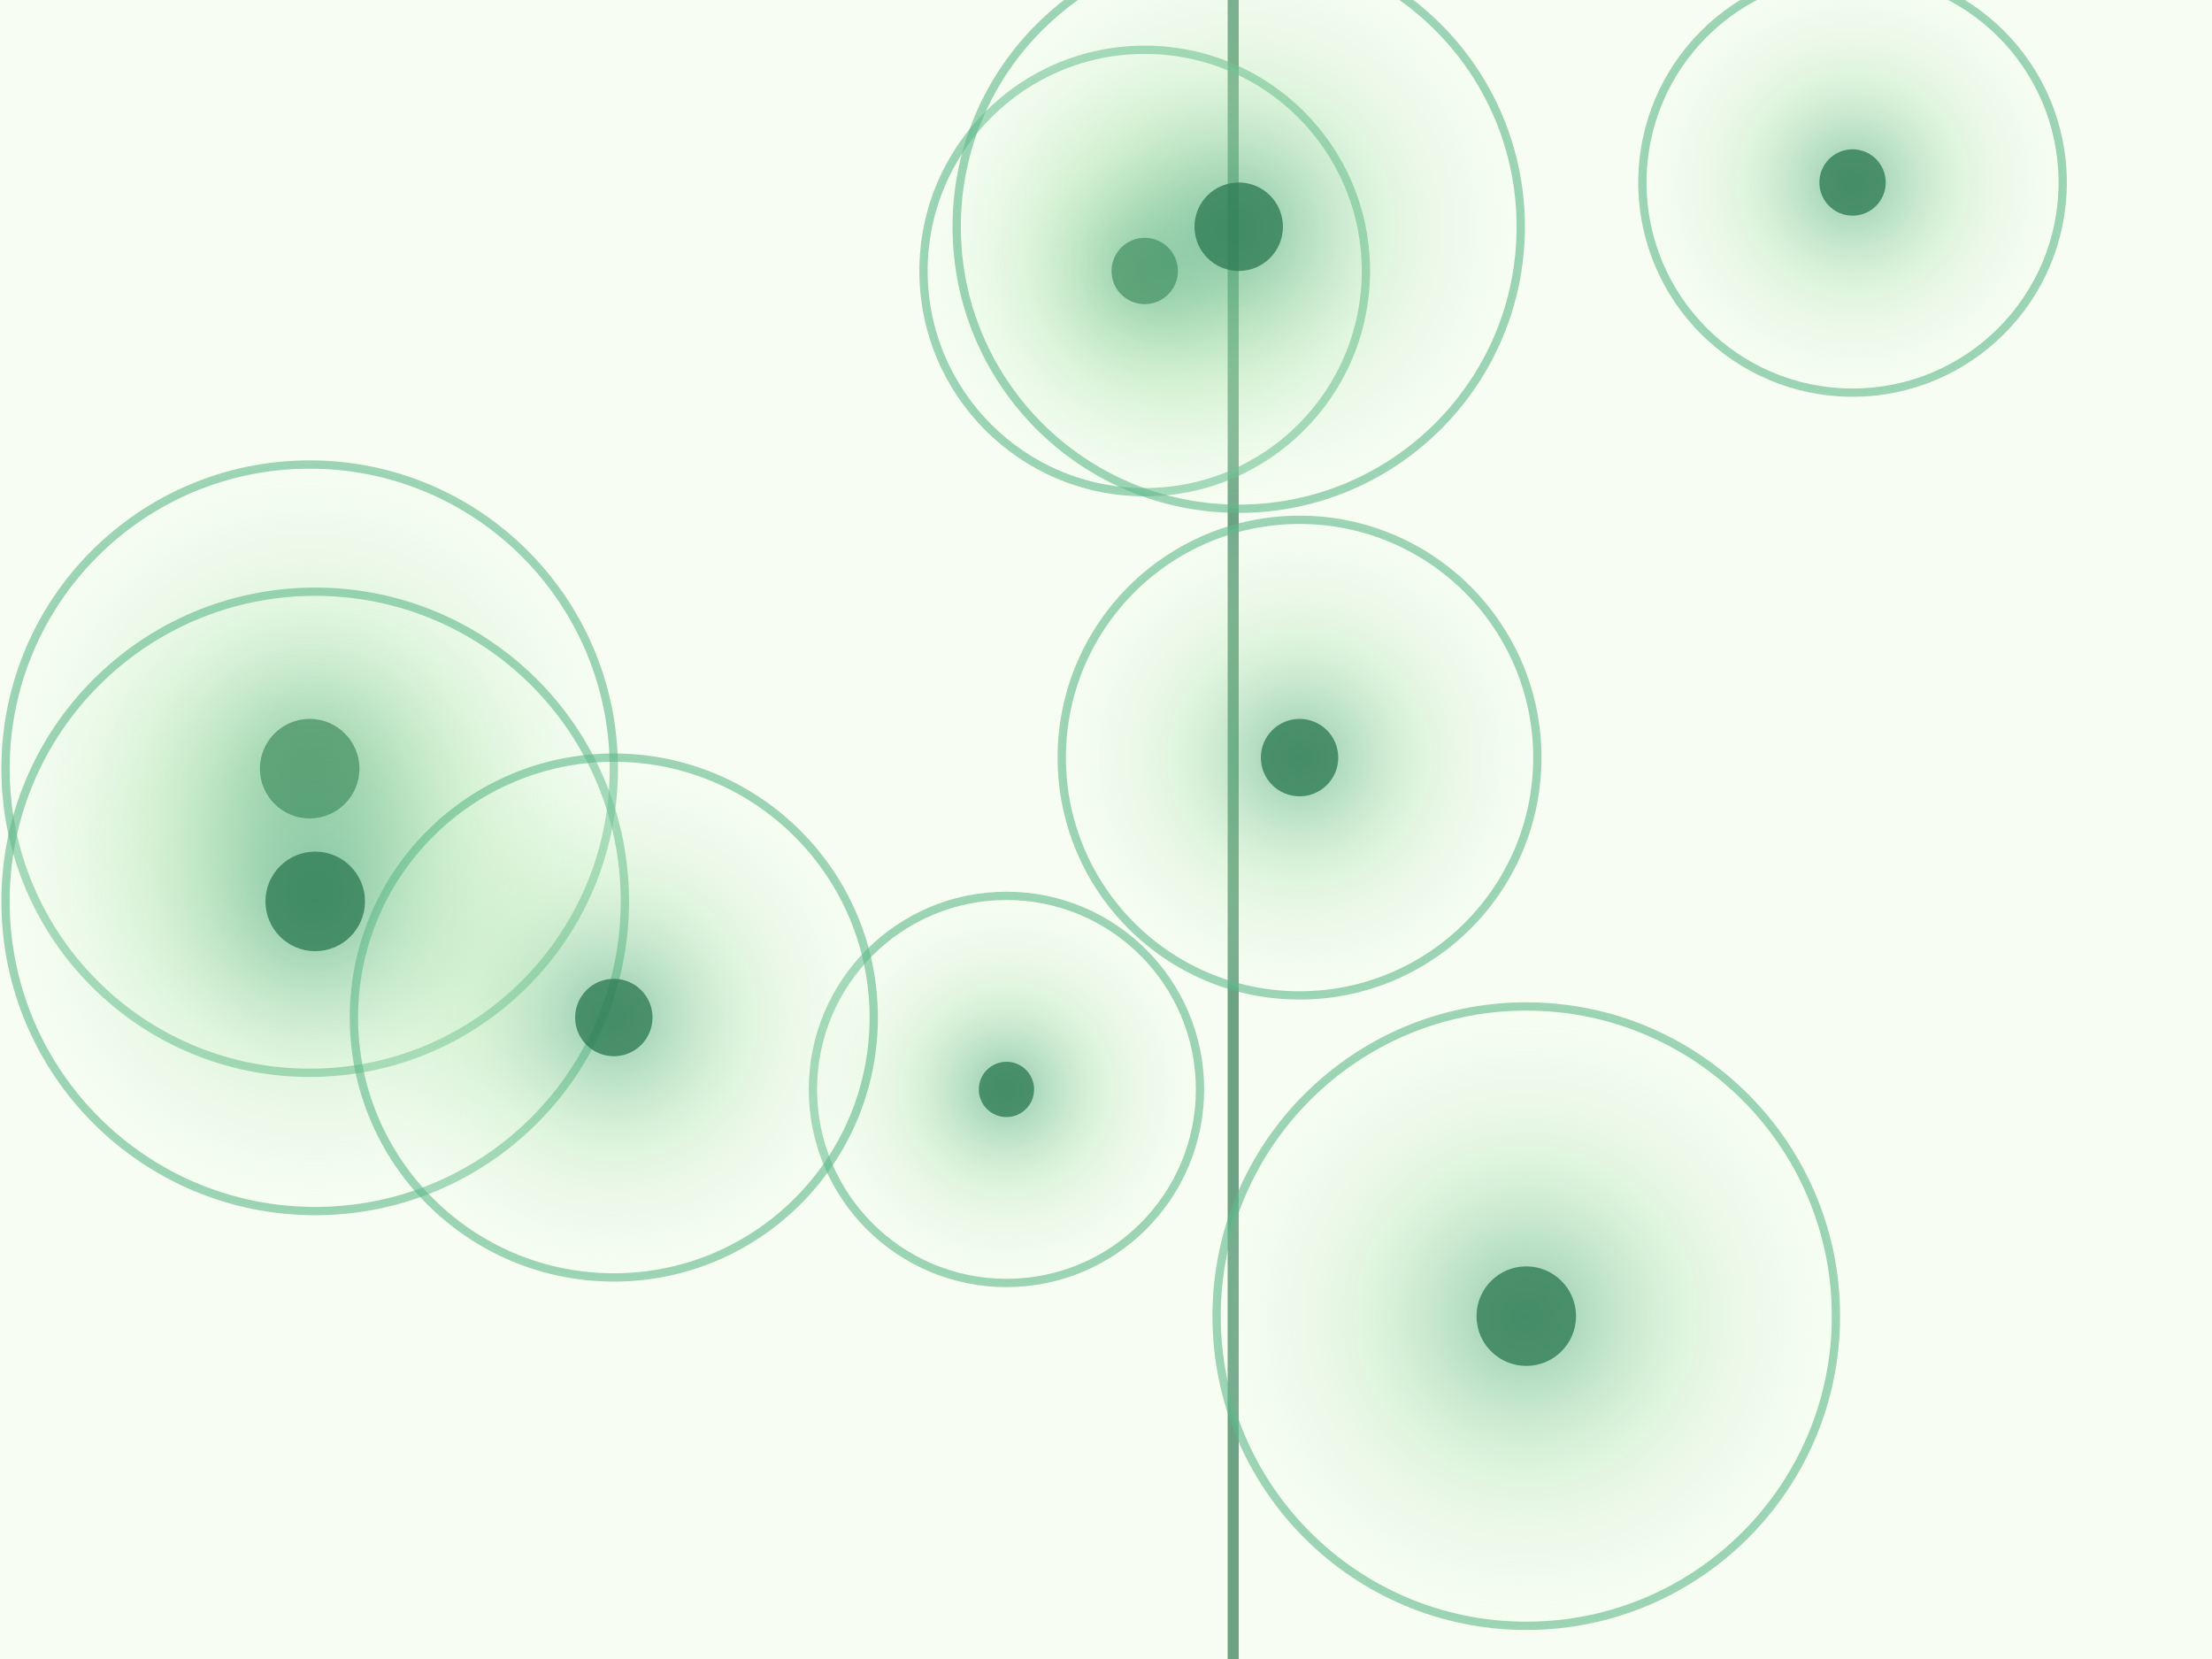
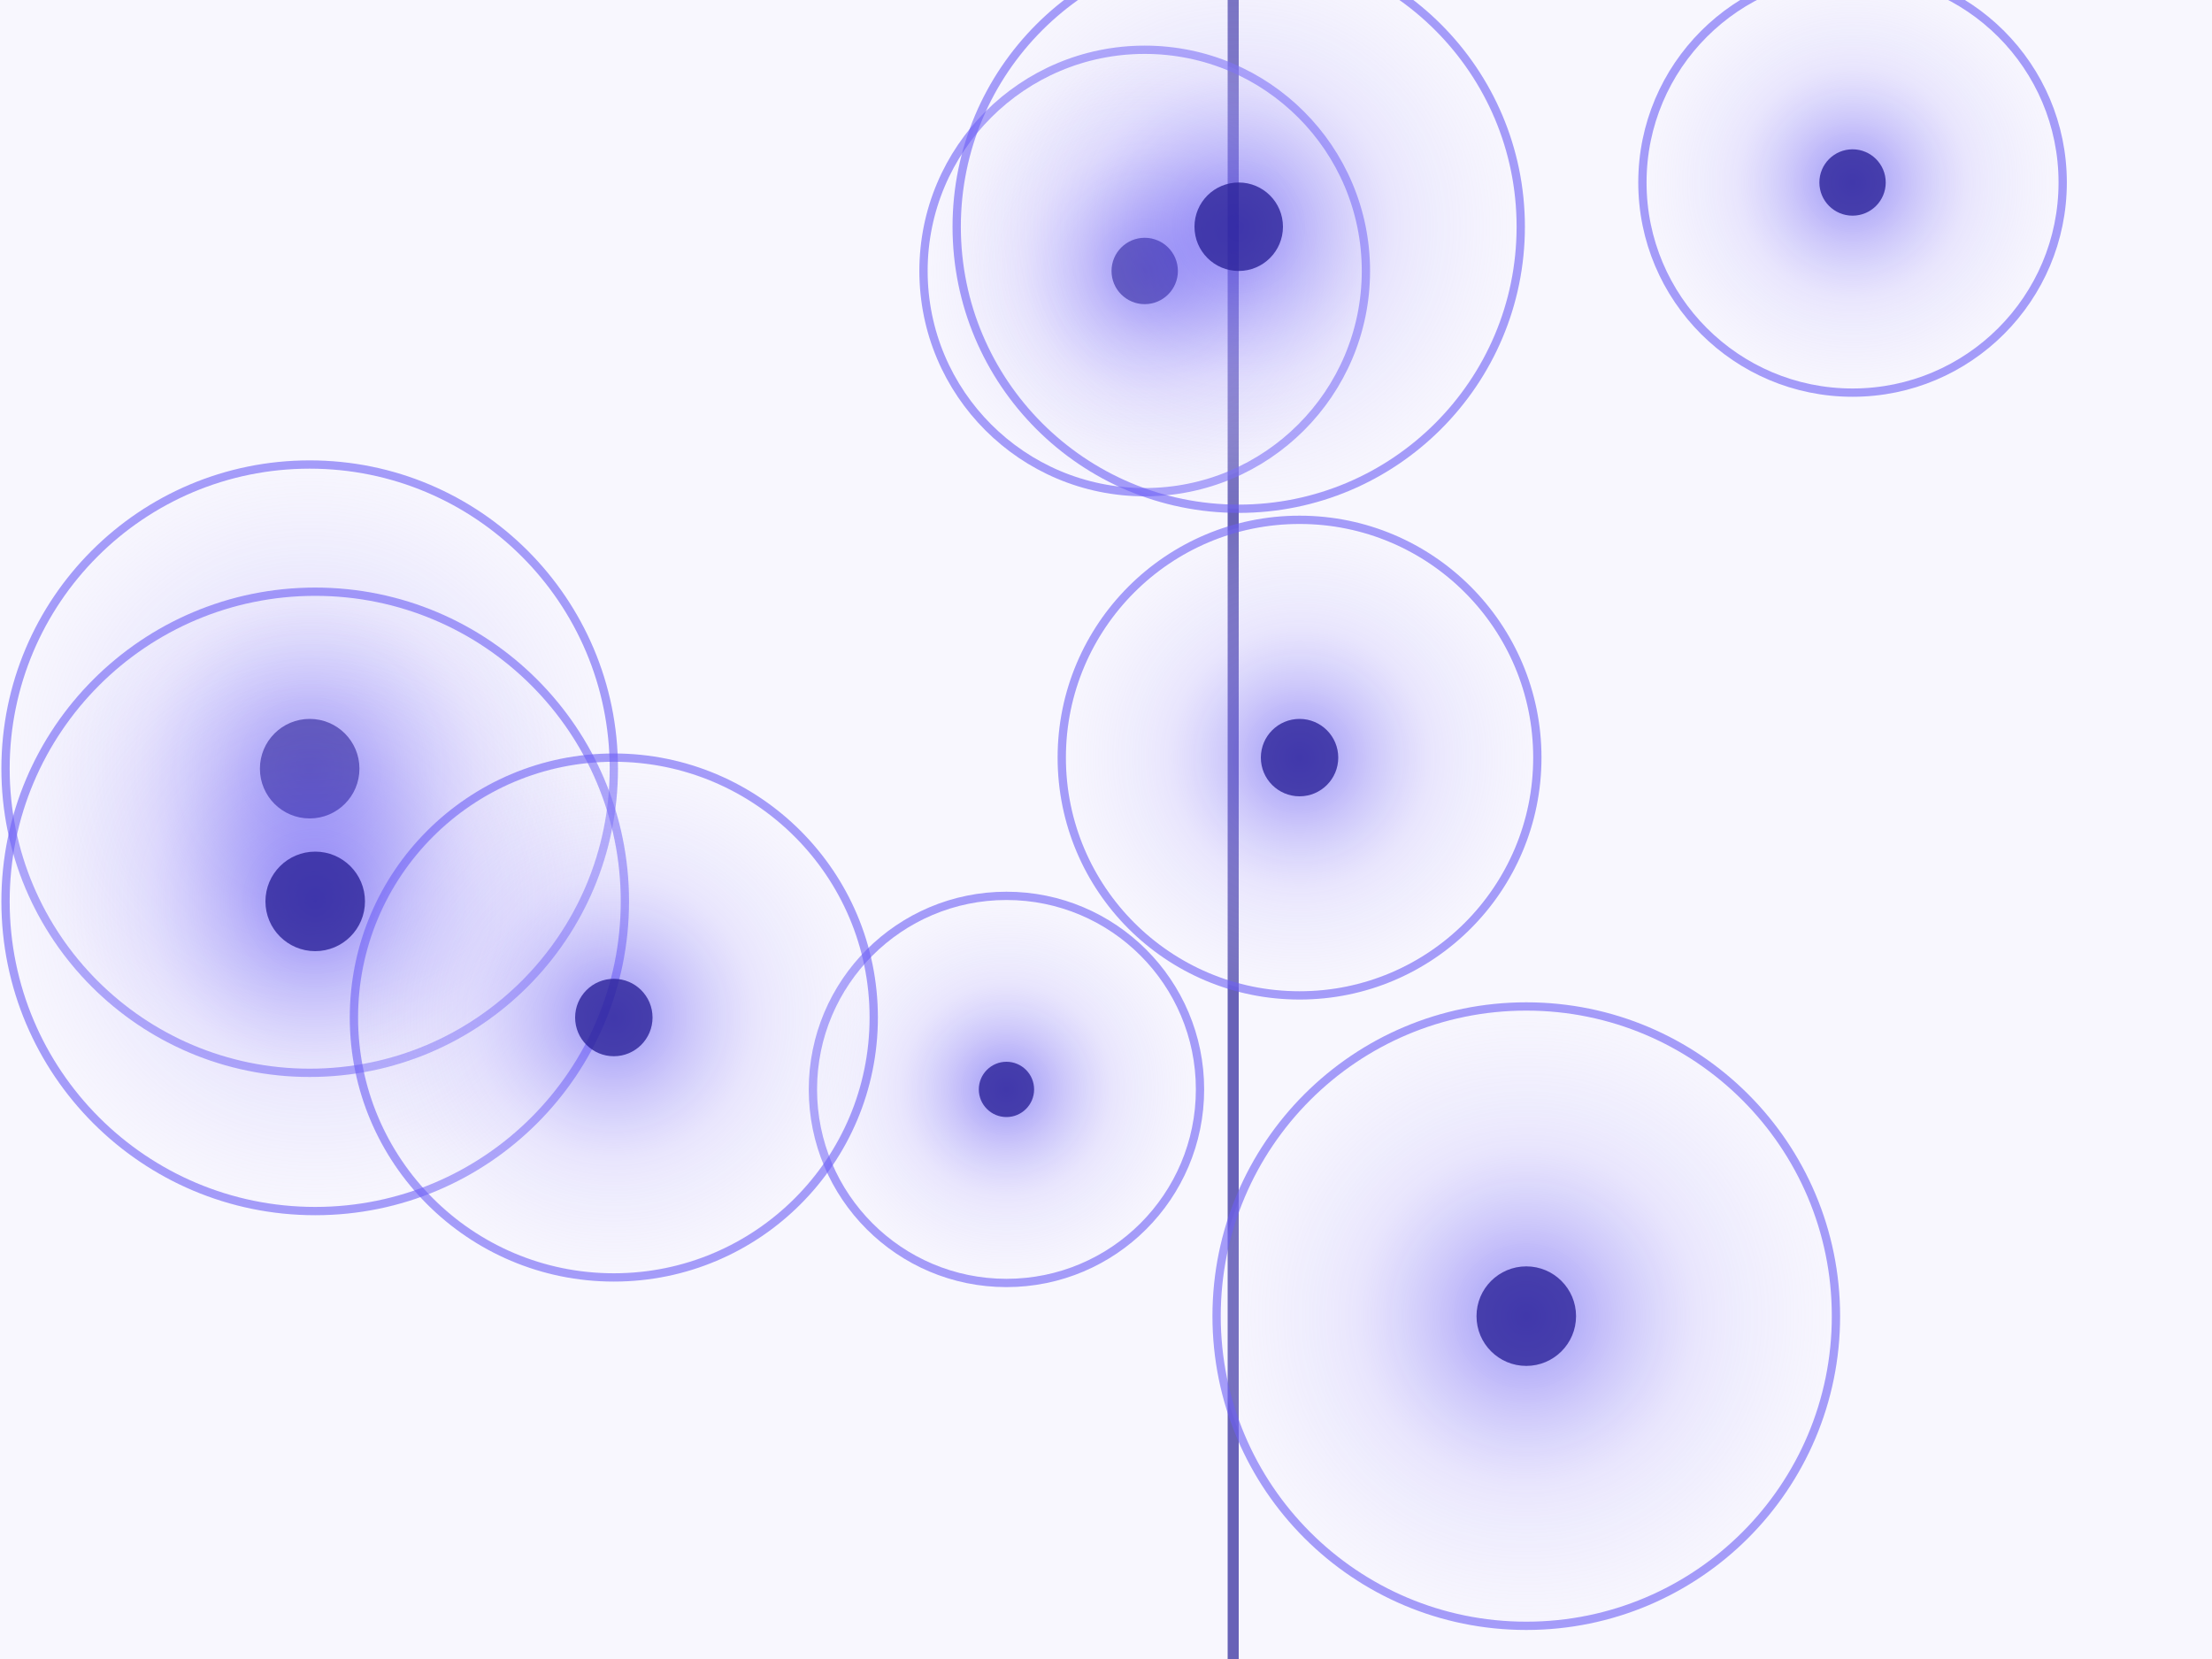
<svg xmlns="http://www.w3.org/2000/svg" viewBox="0 0 400 300" preserveAspectRatio="xMidYMid slice">
  <defs>
    <radialGradient id="g0">
-       <stop offset="0" stop-color="#3f9f75" stop-opacity=".55" />
-       <stop offset=".55" stop-color="#a4e0a8" stop-opacity=".25" />
-       <stop offset="1" stop-color="#eaffe8" stop-opacity=".1" />
+       <stop offset="0" stop-color="#4b3df0" stop-opacity=".55" />
+       <stop offset=".55" stop-color="#b9b0fb" stop-opacity=".25" />
+       <stop offset="1" stop-color="#eceafd" stop-opacity=".1" />
    </radialGradient>
    <radialGradient id="g1">
-       <stop offset="0" stop-color="#3f9f75" stop-opacity=".55" />
-       <stop offset=".55" stop-color="#a4e0a8" stop-opacity=".25" />
-       <stop offset="1" stop-color="#eaffe8" stop-opacity=".1" />
+       <stop offset="0" stop-color="#4b3df0" stop-opacity=".55" />
+       <stop offset=".55" stop-color="#b9b0fb" stop-opacity=".25" />
+       <stop offset="1" stop-color="#eceafd" stop-opacity=".1" />
    </radialGradient>
    <radialGradient id="g2">
-       <stop offset="0" stop-color="#3f9f75" stop-opacity=".55" />
-       <stop offset=".55" stop-color="#a4e0a8" stop-opacity=".25" />
-       <stop offset="1" stop-color="#eaffe8" stop-opacity=".1" />
+       <stop offset="0" stop-color="#4b3df0" stop-opacity=".55" />
+       <stop offset=".55" stop-color="#b9b0fb" stop-opacity=".25" />
+       <stop offset="1" stop-color="#eceafd" stop-opacity=".1" />
    </radialGradient>
    <radialGradient id="g3">
-       <stop offset="0" stop-color="#3f9f75" stop-opacity=".55" />
-       <stop offset=".55" stop-color="#a4e0a8" stop-opacity=".25" />
-       <stop offset="1" stop-color="#eaffe8" stop-opacity=".1" />
+       <stop offset="0" stop-color="#4b3df0" stop-opacity=".55" />
+       <stop offset=".55" stop-color="#b9b0fb" stop-opacity=".25" />
+       <stop offset="1" stop-color="#eceafd" stop-opacity=".1" />
    </radialGradient>
    <radialGradient id="g4">
-       <stop offset="0" stop-color="#3f9f75" stop-opacity=".55" />
-       <stop offset=".55" stop-color="#a4e0a8" stop-opacity=".25" />
-       <stop offset="1" stop-color="#eaffe8" stop-opacity=".1" />
+       <stop offset="0" stop-color="#4b3df0" stop-opacity=".55" />
+       <stop offset=".55" stop-color="#b9b0fb" stop-opacity=".25" />
+       <stop offset="1" stop-color="#eceafd" stop-opacity=".1" />
    </radialGradient>
    <radialGradient id="g5">
-       <stop offset="0" stop-color="#3f9f75" stop-opacity=".55" />
-       <stop offset=".55" stop-color="#a4e0a8" stop-opacity=".25" />
-       <stop offset="1" stop-color="#eaffe8" stop-opacity=".1" />
+       <stop offset="0" stop-color="#4b3df0" stop-opacity=".55" />
+       <stop offset=".55" stop-color="#b9b0fb" stop-opacity=".25" />
+       <stop offset="1" stop-color="#eceafd" stop-opacity=".1" />
    </radialGradient>
    <radialGradient id="g6">
-       <stop offset="0" stop-color="#3f9f75" stop-opacity=".55" />
-       <stop offset=".55" stop-color="#a4e0a8" stop-opacity=".25" />
-       <stop offset="1" stop-color="#eaffe8" stop-opacity=".1" />
+       <stop offset="0" stop-color="#4b3df0" stop-opacity=".55" />
+       <stop offset=".55" stop-color="#b9b0fb" stop-opacity=".25" />
+       <stop offset="1" stop-color="#eceafd" stop-opacity=".1" />
    </radialGradient>
    <radialGradient id="g7">
-       <stop offset="0" stop-color="#3f9f75" stop-opacity=".55" />
-       <stop offset=".55" stop-color="#a4e0a8" stop-opacity=".25" />
-       <stop offset="1" stop-color="#eaffe8" stop-opacity=".1" />
+       <stop offset="0" stop-color="#4b3df0" stop-opacity=".55" />
+       <stop offset=".55" stop-color="#b9b0fb" stop-opacity=".25" />
+       <stop offset="1" stop-color="#eceafd" stop-opacity=".1" />
    </radialGradient>
    <radialGradient id="g8">
-       <stop offset="0" stop-color="#3f9f75" stop-opacity=".55" />
-       <stop offset=".55" stop-color="#a4e0a8" stop-opacity=".25" />
-       <stop offset="1" stop-color="#eaffe8" stop-opacity=".1" />
+       <stop offset="0" stop-color="#4b3df0" stop-opacity=".55" />
+       <stop offset=".55" stop-color="#b9b0fb" stop-opacity=".25" />
+       <stop offset="1" stop-color="#eceafd" stop-opacity=".1" />
    </radialGradient>
  </defs>
-   <rect width="400" height="300" fill="#f7fdf3" />
-   <path d="M223 0 V300" stroke="#2f7d55" stroke-width="2" opacity=".7" />
-   <circle cx="56" cy="139" r="55" fill="url(#g0)" stroke="#5fb98a" stroke-width="1.5" stroke-opacity=".6" />
-   <circle cx="56" cy="139" r="9" fill="#2f7d55" opacity=".8" />
-   <circle cx="335" cy="33" r="38" fill="url(#g1)" stroke="#5fb98a" stroke-width="1.5" stroke-opacity=".6" />
-   <circle cx="335" cy="33" r="6" fill="#2f7d55" opacity=".8" />
-   <circle cx="276" cy="238" r="56" fill="url(#g2)" stroke="#5fb98a" stroke-width="1.5" stroke-opacity=".6" />
-   <circle cx="276" cy="238" r="9" fill="#2f7d55" opacity=".8" />
-   <circle cx="182" cy="197" r="35" fill="url(#g3)" stroke="#5fb98a" stroke-width="1.5" stroke-opacity=".6" />
-   <circle cx="182" cy="197" r="5" fill="#2f7d55" opacity=".8" />
-   <circle cx="57" cy="163" r="56" fill="url(#g4)" stroke="#5fb98a" stroke-width="1.5" stroke-opacity=".6" />
-   <circle cx="57" cy="163" r="9" fill="#2f7d55" opacity=".8" />
-   <circle cx="207" cy="49" r="40" fill="url(#g5)" stroke="#5fb98a" stroke-width="1.5" stroke-opacity=".6" />
-   <circle cx="207" cy="49" r="6" fill="#2f7d55" opacity=".8" />
-   <circle cx="224" cy="41" r="51" fill="url(#g6)" stroke="#5fb98a" stroke-width="1.5" stroke-opacity=".6" />
-   <circle cx="224" cy="41" r="8" fill="#2f7d55" opacity=".8" />
-   <circle cx="111" cy="184" r="47" fill="url(#g7)" stroke="#5fb98a" stroke-width="1.5" stroke-opacity=".6" />
-   <circle cx="111" cy="184" r="7" fill="#2f7d55" opacity=".8" />
-   <circle cx="235" cy="137" r="43" fill="url(#g8)" stroke="#5fb98a" stroke-width="1.5" stroke-opacity=".6" />
-   <circle cx="235" cy="137" r="7" fill="#2f7d55" opacity=".8" />
+   <rect width="400" height="300" fill="#f8f7fe" />
+   <path d="M223 0 V300" stroke="#2b2299" stroke-width="2" opacity=".7" />
+   <circle cx="56" cy="139" r="55" fill="url(#g0)" stroke="#6c5ff5" stroke-width="1.5" stroke-opacity=".6" />
+   <circle cx="56" cy="139" r="9" fill="#2b2299" opacity=".8" />
+   <circle cx="335" cy="33" r="38" fill="url(#g1)" stroke="#6c5ff5" stroke-width="1.5" stroke-opacity=".6" />
+   <circle cx="335" cy="33" r="6" fill="#2b2299" opacity=".8" />
+   <circle cx="276" cy="238" r="56" fill="url(#g2)" stroke="#6c5ff5" stroke-width="1.5" stroke-opacity=".6" />
+   <circle cx="276" cy="238" r="9" fill="#2b2299" opacity=".8" />
+   <circle cx="182" cy="197" r="35" fill="url(#g3)" stroke="#6c5ff5" stroke-width="1.5" stroke-opacity=".6" />
+   <circle cx="182" cy="197" r="5" fill="#2b2299" opacity=".8" />
+   <circle cx="57" cy="163" r="56" fill="url(#g4)" stroke="#6c5ff5" stroke-width="1.5" stroke-opacity=".6" />
+   <circle cx="57" cy="163" r="9" fill="#2b2299" opacity=".8" />
+   <circle cx="207" cy="49" r="40" fill="url(#g5)" stroke="#6c5ff5" stroke-width="1.5" stroke-opacity=".6" />
+   <circle cx="207" cy="49" r="6" fill="#2b2299" opacity=".8" />
+   <circle cx="224" cy="41" r="51" fill="url(#g6)" stroke="#6c5ff5" stroke-width="1.5" stroke-opacity=".6" />
+   <circle cx="224" cy="41" r="8" fill="#2b2299" opacity=".8" />
+   <circle cx="111" cy="184" r="47" fill="url(#g7)" stroke="#6c5ff5" stroke-width="1.5" stroke-opacity=".6" />
+   <circle cx="111" cy="184" r="7" fill="#2b2299" opacity=".8" />
+   <circle cx="235" cy="137" r="43" fill="url(#g8)" stroke="#6c5ff5" stroke-width="1.5" stroke-opacity=".6" />
+   <circle cx="235" cy="137" r="7" fill="#2b2299" opacity=".8" />
</svg>
